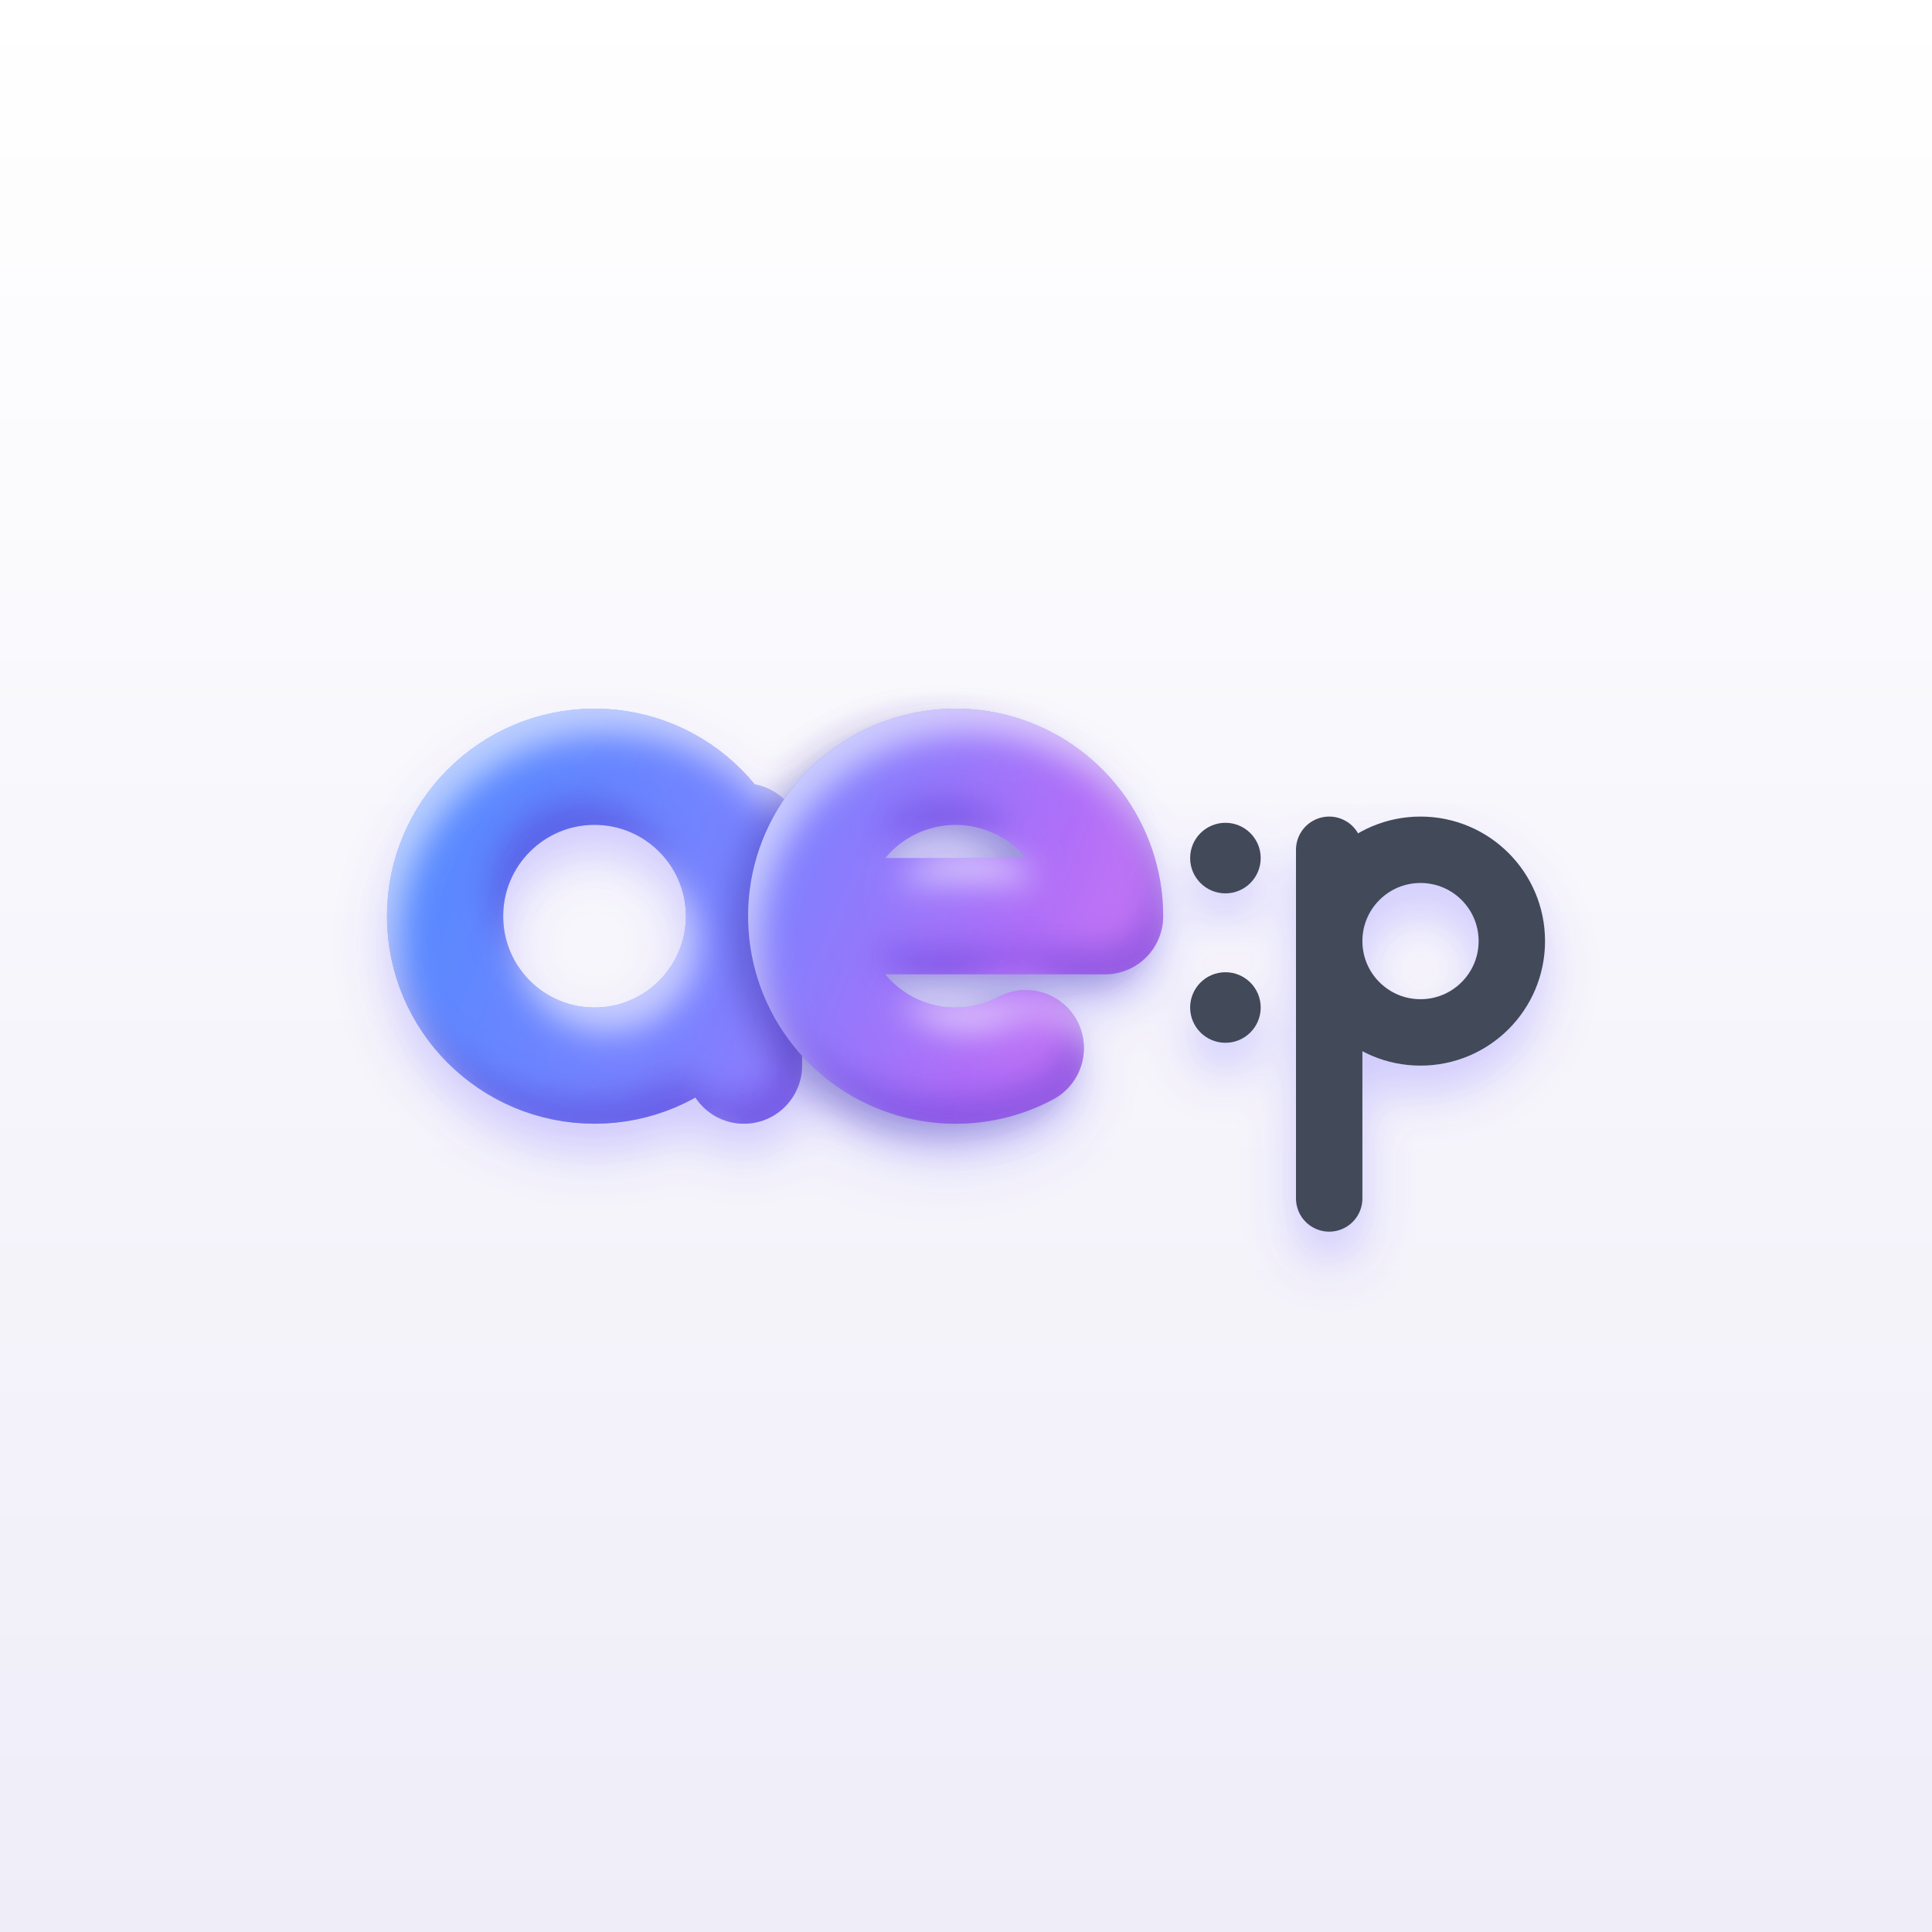
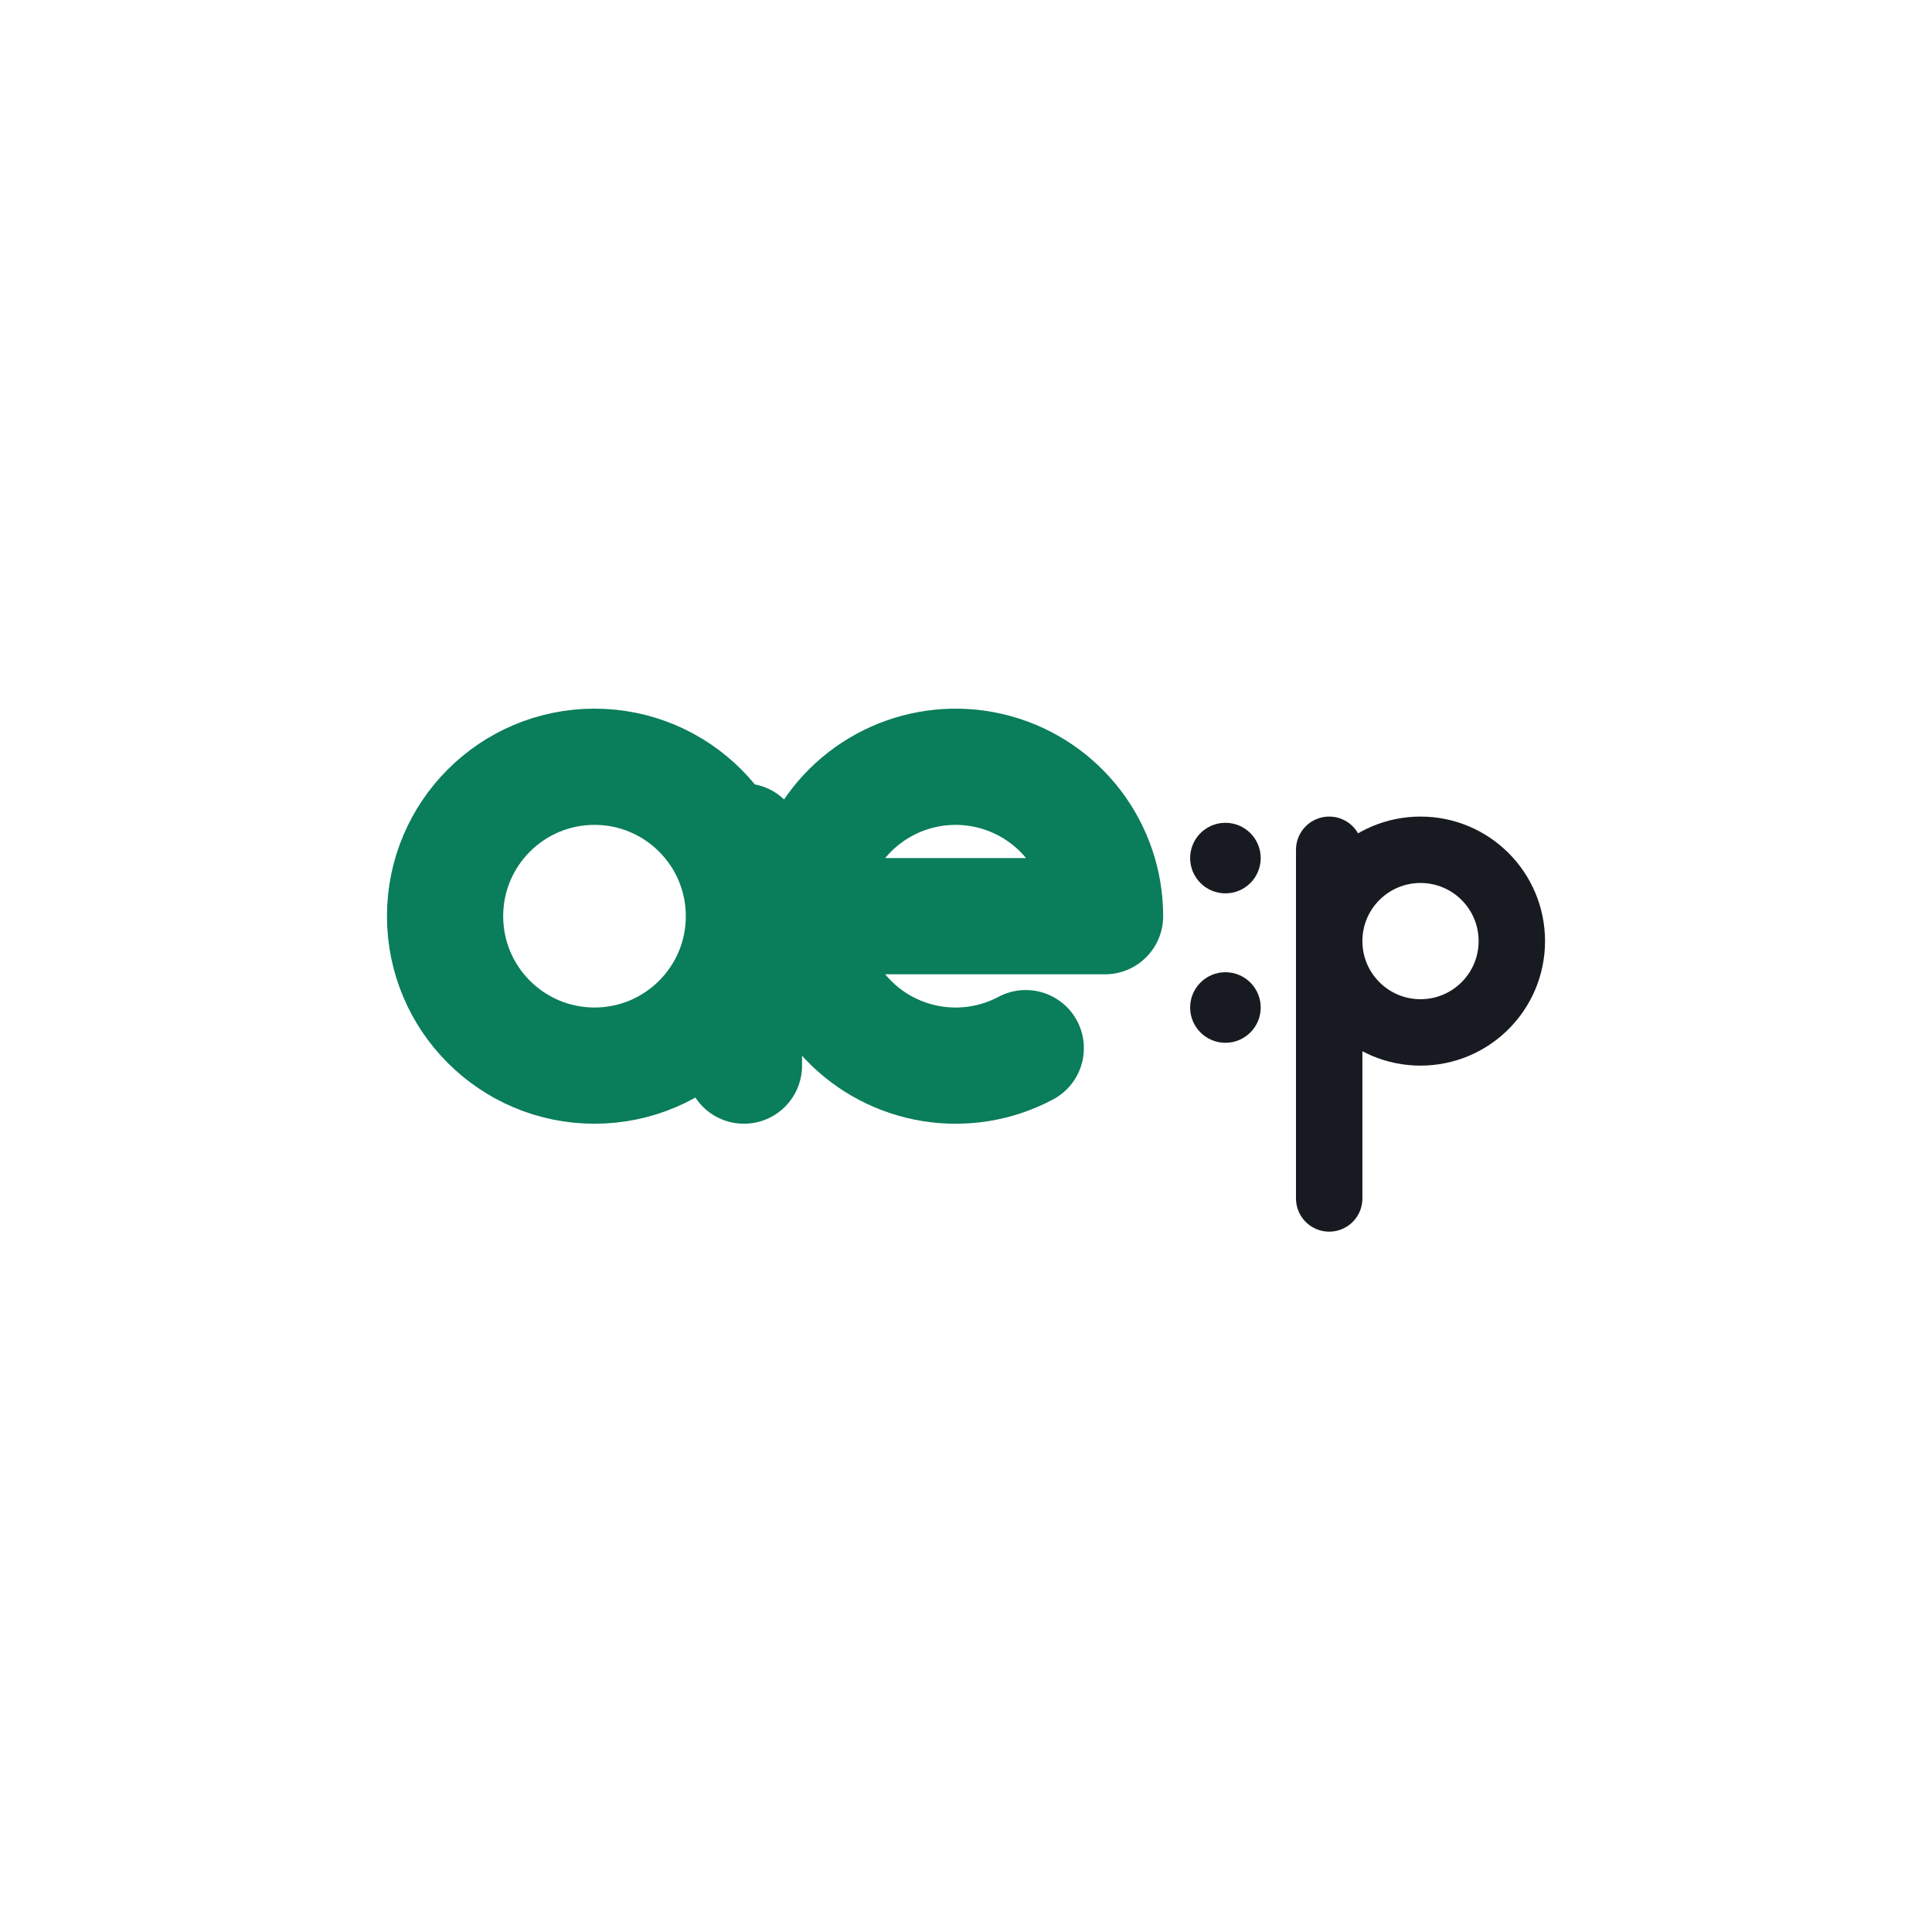
<svg xmlns="http://www.w3.org/2000/svg" viewBox="0 0 1024 1024">
-   <defs>
-     <linearGradient id="grad" gradientUnits="userSpaceOnUse" x1="10" y1="20" x2="197" y2="100">
-       <stop offset="0" stop-color="#4E8BFF" />
-       <stop offset=".45" stop-color="#7A82FF" />
-       <stop offset=".78" stop-color="#B06EF8" />
-       <stop offset="1" stop-color="#D47CF2" />
-     </linearGradient>
-     <filter id="puff" filterUnits="userSpaceOnUse" x="-40" y="-40" width="400" height="240" color-interpolation-filters="sRGB">
-       <feGaussianBlur in="SourceAlpha" stdDeviation="4" result="b" />
-       <feOffset in="b" dx="-3" dy="-6" result="o1" />
-       <feComposite in="SourceAlpha" in2="o1" operator="out" result="rimBR" />
-       <feFlood flood-color="#4B2FC9" flood-opacity="0.4" />
-       <feComposite in2="rimBR" operator="in" result="shade" />
-       <feOffset in="b" dx="3" dy="6" result="o2" />
-       <feComposite in="SourceAlpha" in2="o2" operator="out" result="rimTL" />
-       <feFlood flood-color="#FFFFFF" flood-opacity="0.6" />
-       <feComposite in2="rimTL" operator="in" result="hi" />
-       <feMerge>
-         <feMergeNode in="SourceGraphic" />
-         <feMergeNode in="shade" />
-         <feMergeNode in="hi" />
-       </feMerge>
-     </filter>
-     <filter id="overlap" filterUnits="userSpaceOnUse" x="-40" y="-40" width="400" height="240" color-interpolation-filters="sRGB">
-       <feGaussianBlur in="SourceAlpha" stdDeviation="4" />
-       <feOffset dx="-4" dy="3" result="s" />
-       <feFlood flood-color="#2E2394" flood-opacity=".35" />
-       <feComposite in2="s" operator="in" />
-       <feMerge>
-         <feMergeNode />
-         <feMergeNode in="SourceGraphic" />
-       </feMerge>
-     </filter>
-     <filter id="drop" filterUnits="userSpaceOnUse" x="-40" y="-40" width="400" height="240" color-interpolation-filters="sRGB">
-       <feDropShadow dx="0" dy="7" stdDeviation="6" flood-color="#6A5CFF" flood-opacity="0.28" />
-     </filter>
-   </defs>
-   <defs>
-     <linearGradient id="bg" x1="0" y1="0" x2="0" y2="1">
-       <stop offset="0" stop-color="#FFFFFF" />
-       <stop offset="1" stop-color="#EFEDF8" />
-     </linearGradient>
-   </defs>
-   <rect width="1024" height="1024" fill="url(#bg)" />
+   <rect width="1024" height="1024" fill="#FFFFFF" />
  <g transform="translate(183.1 353.6) scale(2.2)">
-     <g filter="url(#drop)">
-       <g fill="none" stroke="url(#grad)" stroke-width="28" stroke-linecap="round" stroke-linejoin="round">
-         <path d="M24 60a36 36 0 1 0 72 0a36 36 0 1 0 -72 0M96 42V96" filter="url(#puff)" />
-         <g filter="url(#overlap)">
-           <path d="M111 60H183A36 36 0 1 0 163.9 91.79" filter="url(#puff)" />
-         </g>
-       </g>
-       <g fill="#434859">
-         <circle cx="212" cy="46" r="8.5" />
-         <circle cx="212" cy="82" r="8.5" />
-       </g>
-       <path d="M237 66a22 22 0 1 0 44 0a22 22 0 1 0 -44 0M237 44V128" fill="none" stroke="#434859" stroke-width="16" stroke-linecap="round" />
+     <g fill="none" stroke="#0A7D5A" stroke-width="28" stroke-linecap="round" stroke-linejoin="round">
+       <path d="M24 60a36 36 0 1 0 72 0a36 36 0 1 0 -72 0M96 42V96" />
+       <path d="M111 60H183A36 36 0 1 0 163.9 91.79" />
    </g>
+     <g fill="#171B21">
+       <circle cx="212" cy="46" r="8.5" />
+       <circle cx="212" cy="82" r="8.5" />
+     </g>
+     <path d="M237 66a22 22 0 1 0 44 0a22 22 0 1 0 -44 0M237 44V128" fill="none" stroke="#171B21" stroke-width="16" stroke-linecap="round" />
  </g>
</svg>
